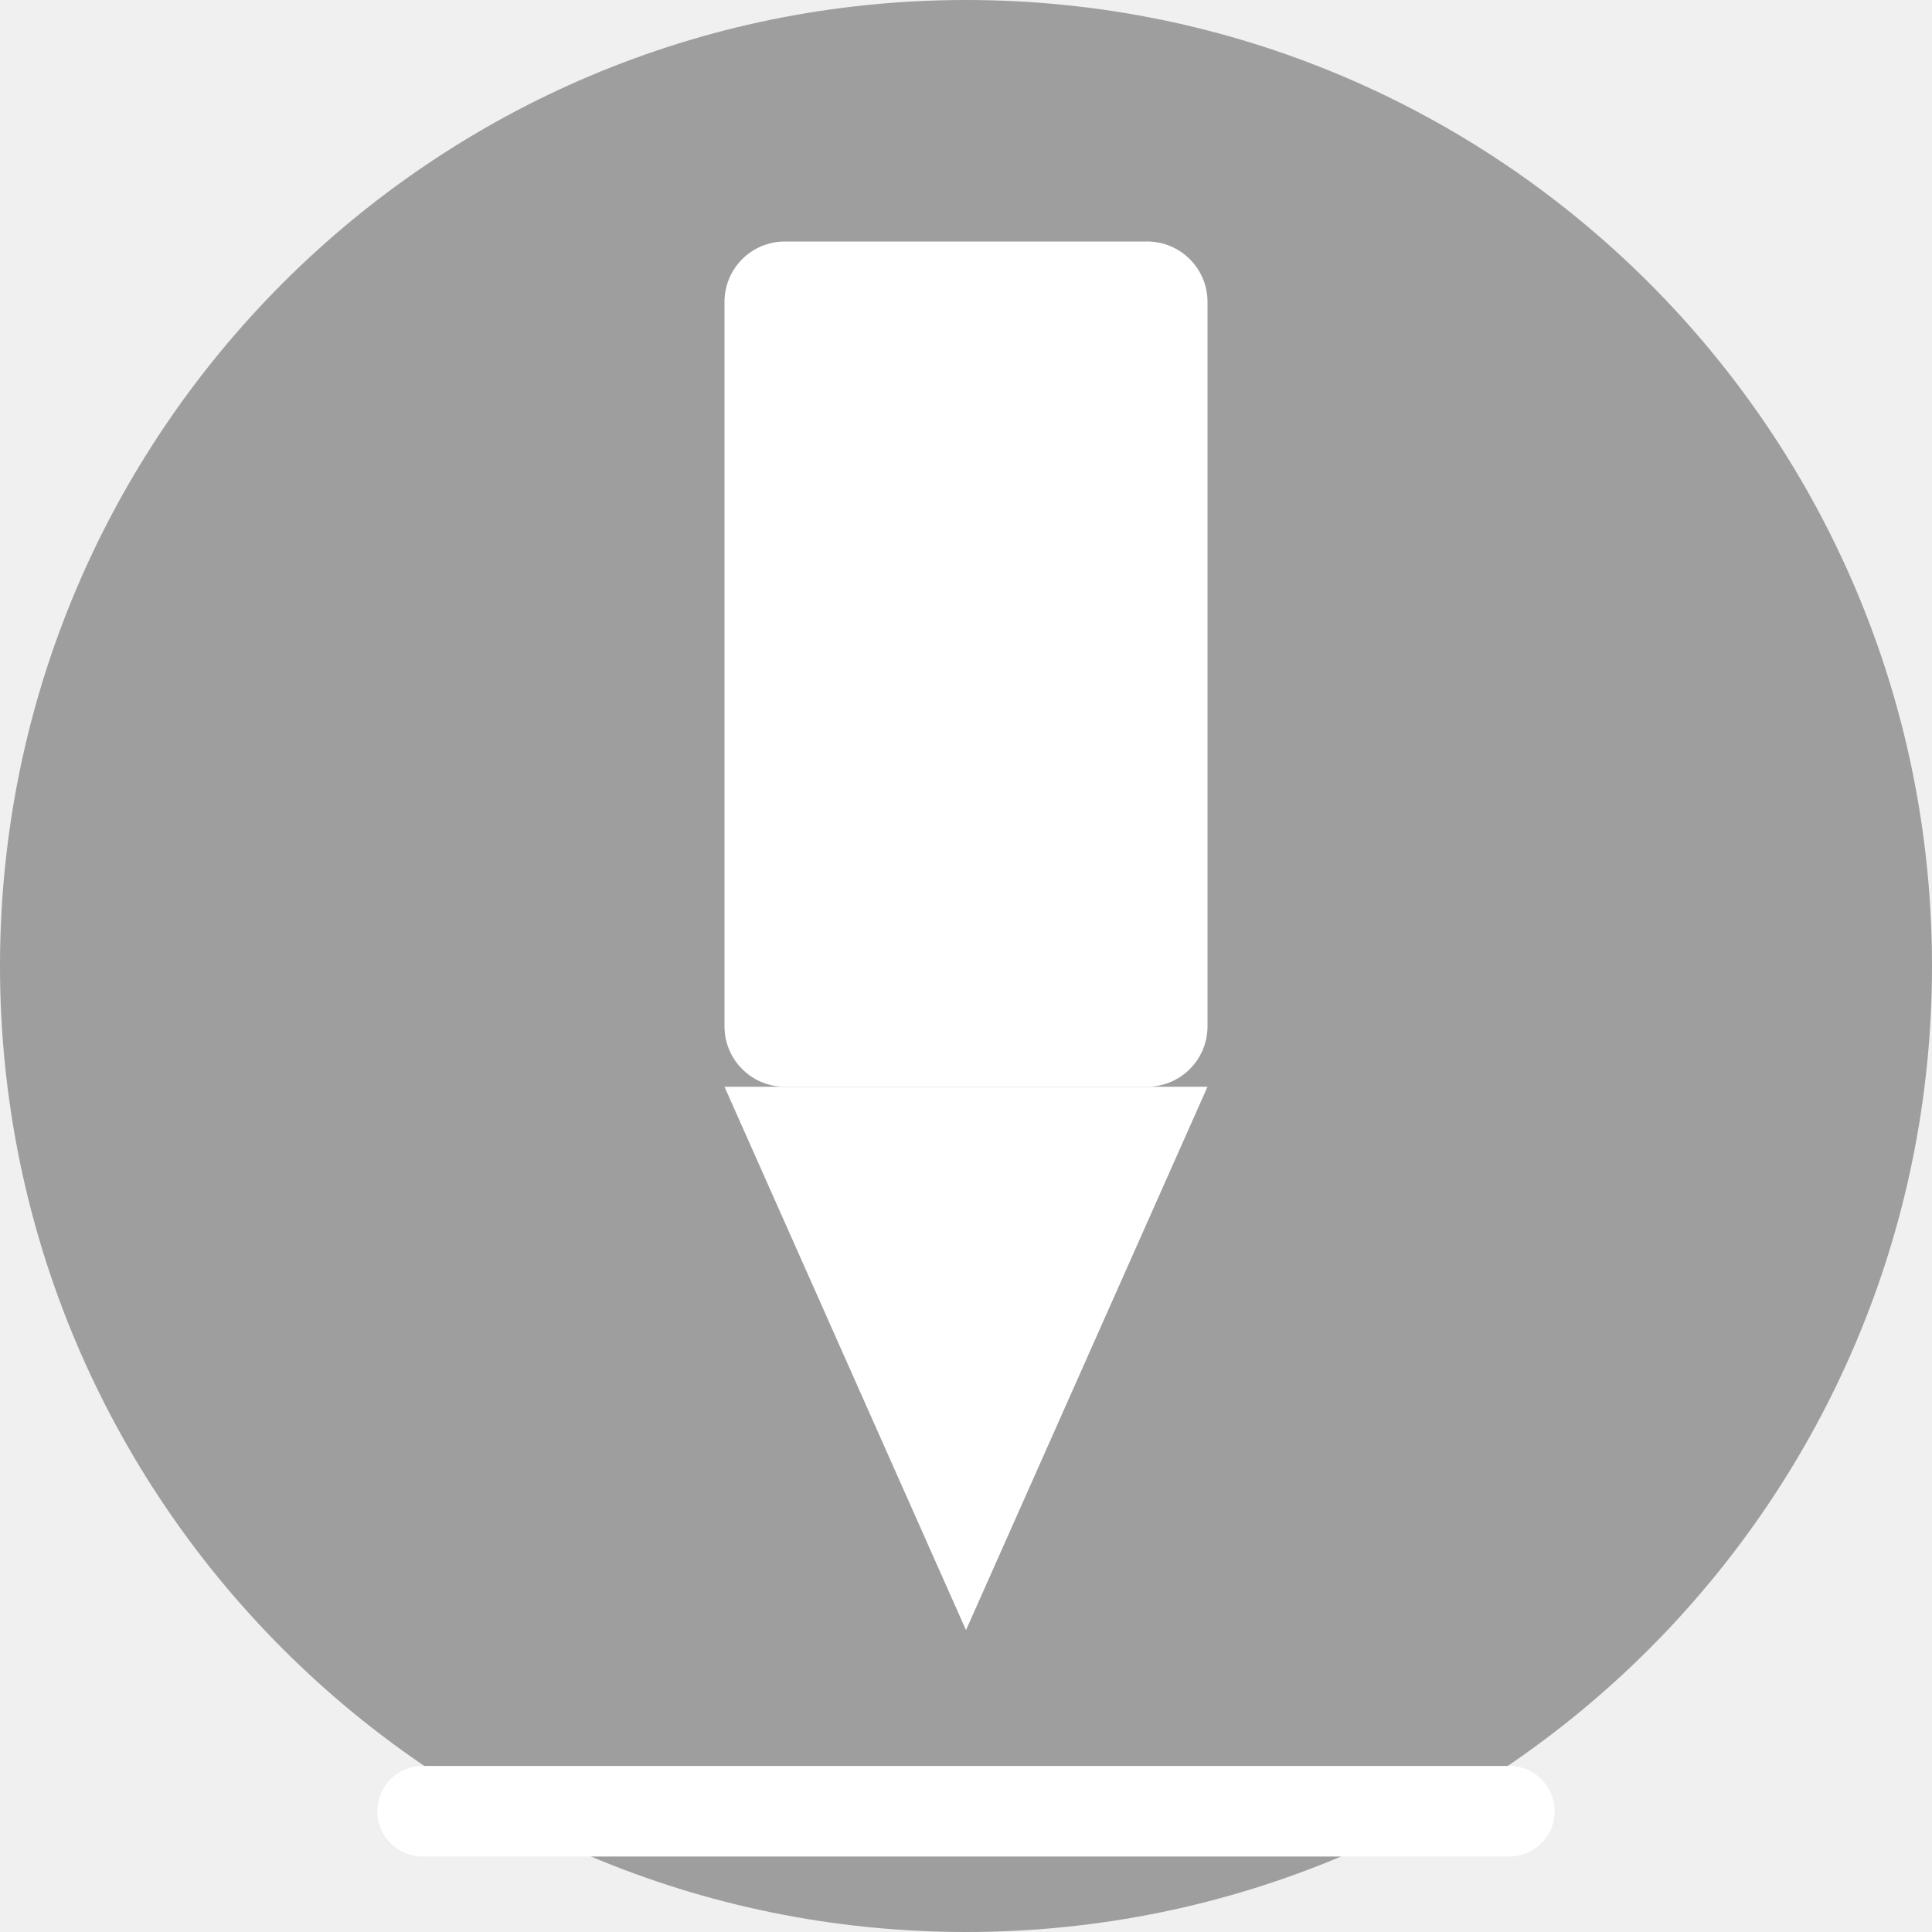
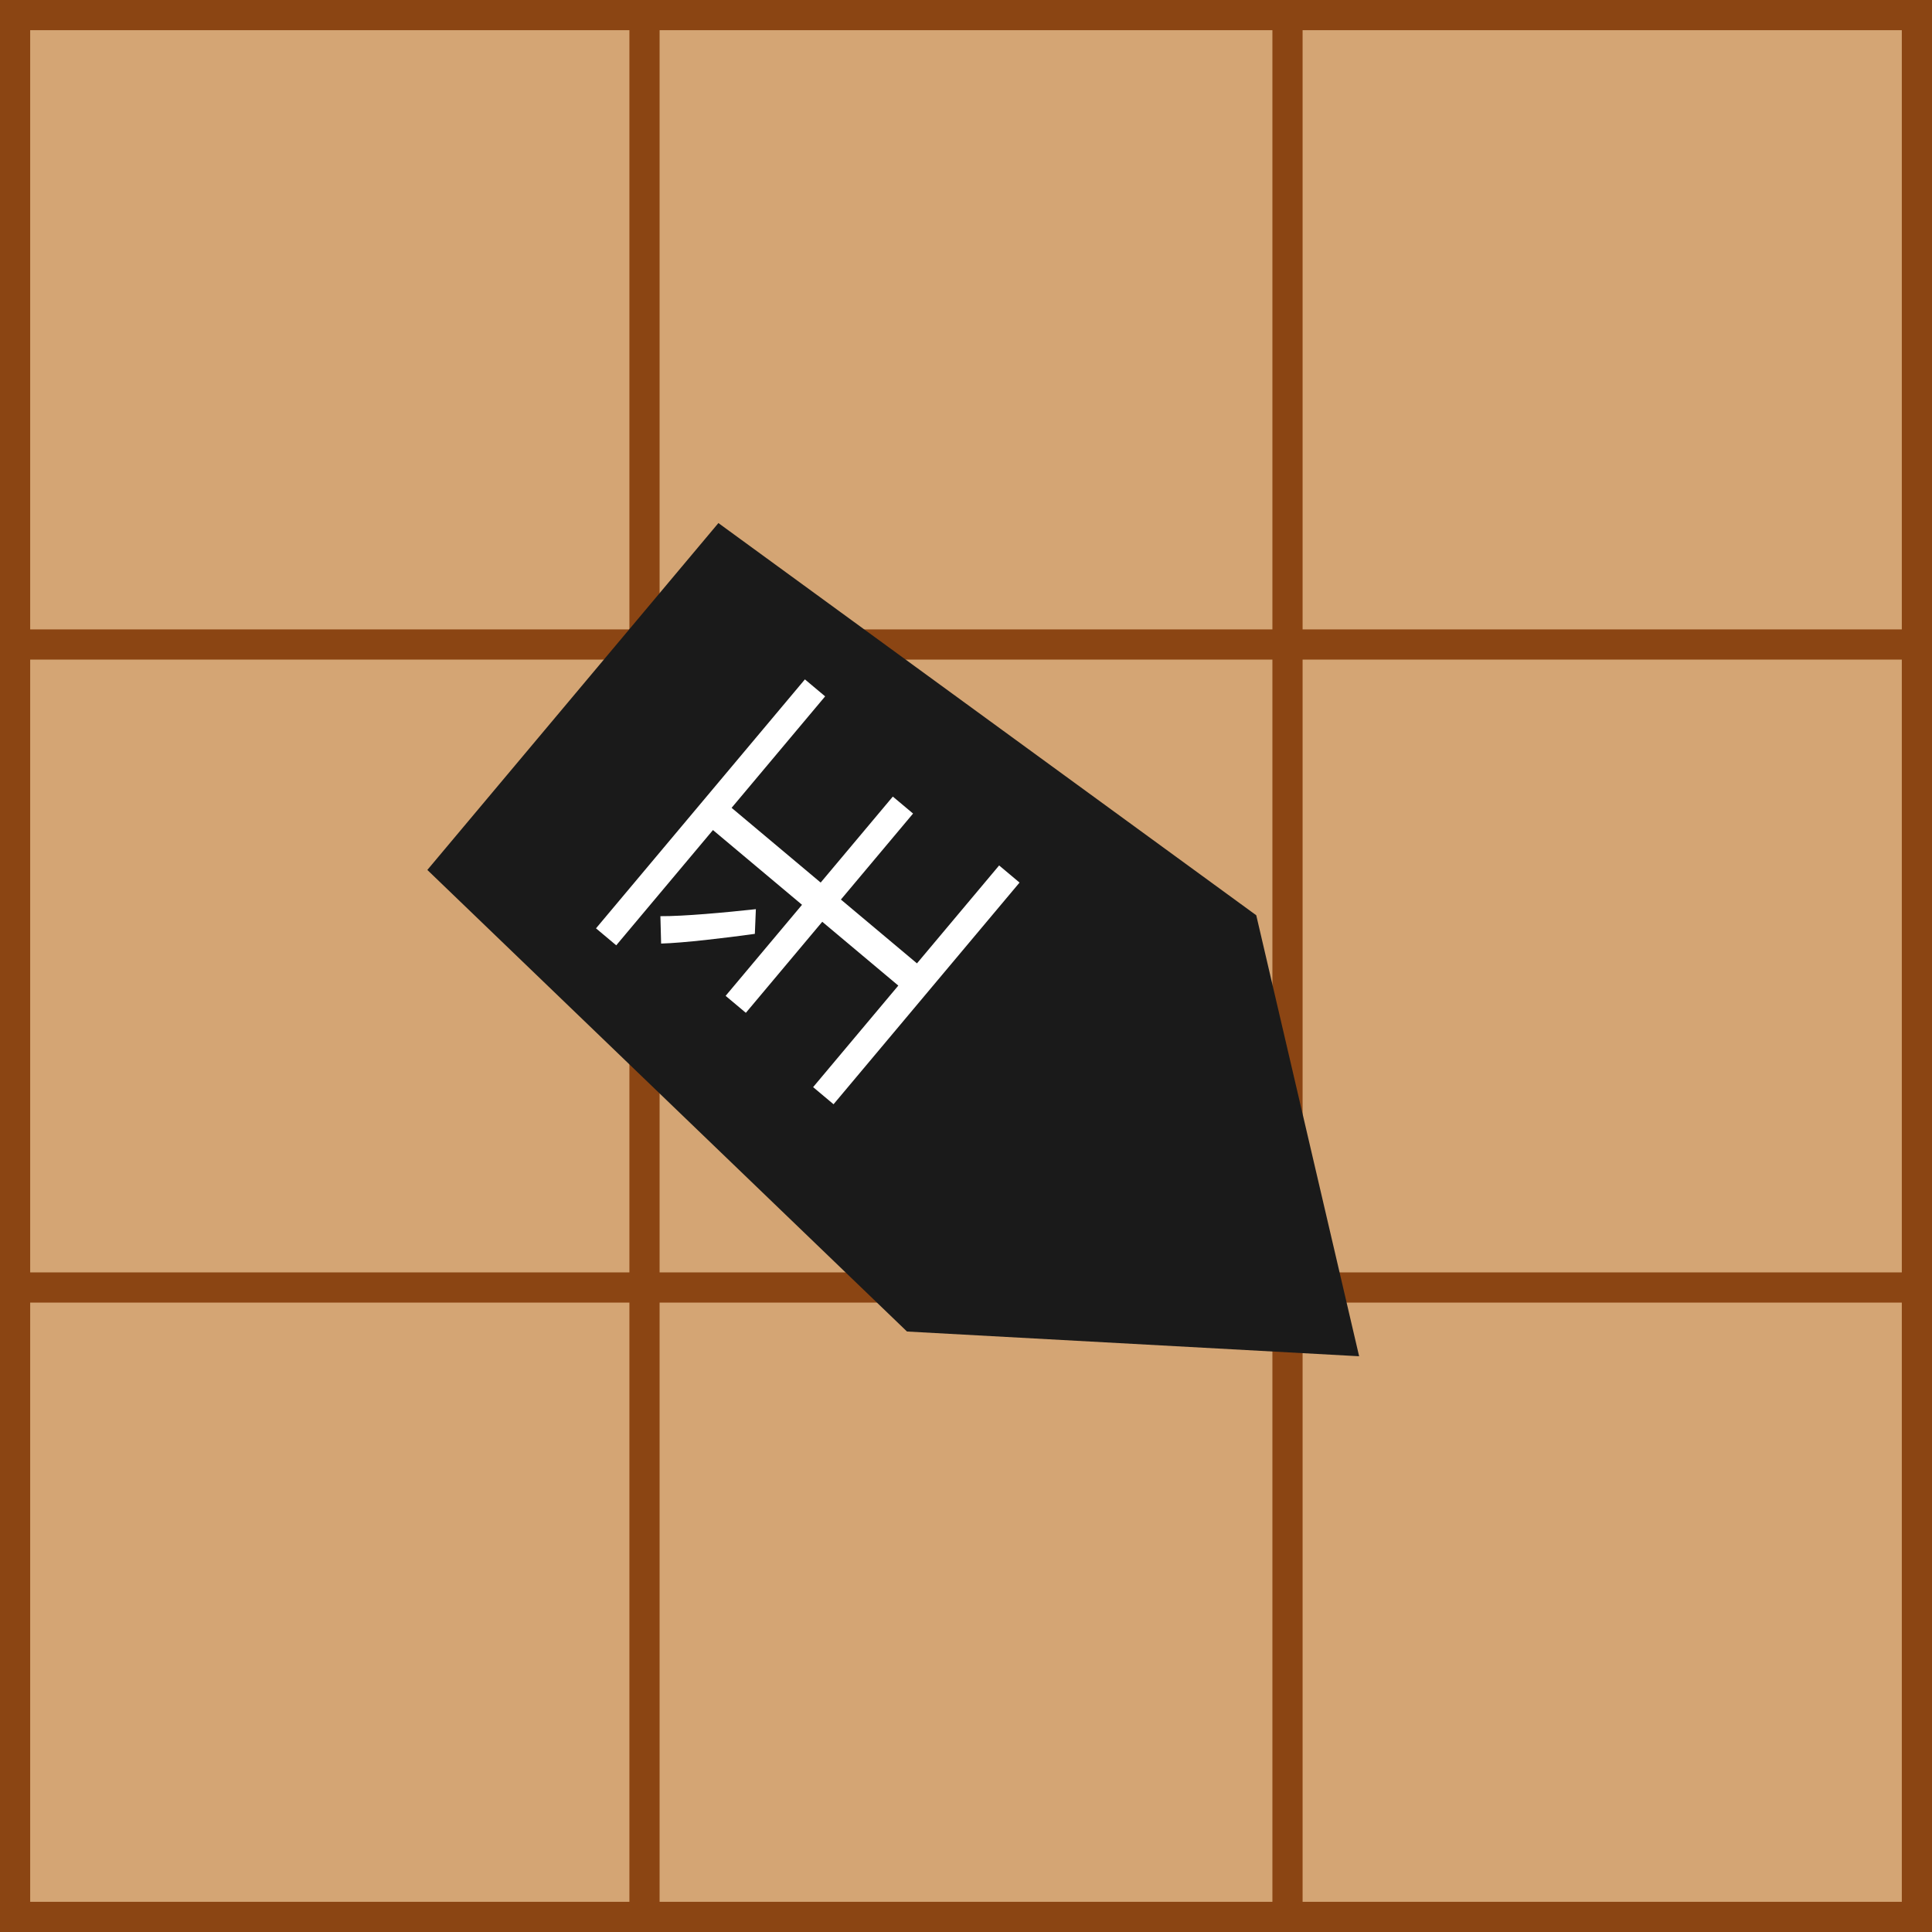
<svg xmlns="http://www.w3.org/2000/svg" viewBox="0 0 128 128" width="128" height="128">
  <defs>
    <style>
            text { font-family: 'Noto Sans JP', 'Yu Gothic', sans-serif; }
        </style>
  </defs>
-   <circle cx="64" cy="64" r="64" fill="#9E9E9E" />
-   <rect x="48" y="16" width="32" height="56" rx="4" fill="white" />
-   <polygon points="48,72 80,72 64,108" fill="white" />
-   <line x1="28" y1="120" x2="100" y2="120" stroke="white" stroke-width="6" stroke-linecap="round" />
+   <rect x="0" y="0" width="128" height="128" fill="#D4A574" stroke="#8B4513" stroke-width="4" />
+   <line x1="0" y1="42.7" x2="128" y2="42.7" stroke="#8B4513" stroke-width="2" />
+   <line x1="0" y1="85.3" x2="128" y2="85.3" stroke="#8B4513" stroke-width="2" />
+   <line x1="42.7" y1="0" x2="42.7" y2="128" stroke="#8B4513" stroke-width="2" />
+   <line x1="85.3" y1="0" x2="85.3" y2="128" stroke="#8B4513" stroke-width="2" />
+   <g transform="translate(64, 68) rotate(130)">
+     <polygon points="0,-34 -18,-10 -15,34 15,34 18,-10" fill="#1A1A1A" />
+     <text x="0" y="22" text-anchor="middle" font-family="serif" font-size="24" fill="white">玉</text>
+   </g>
</svg>
